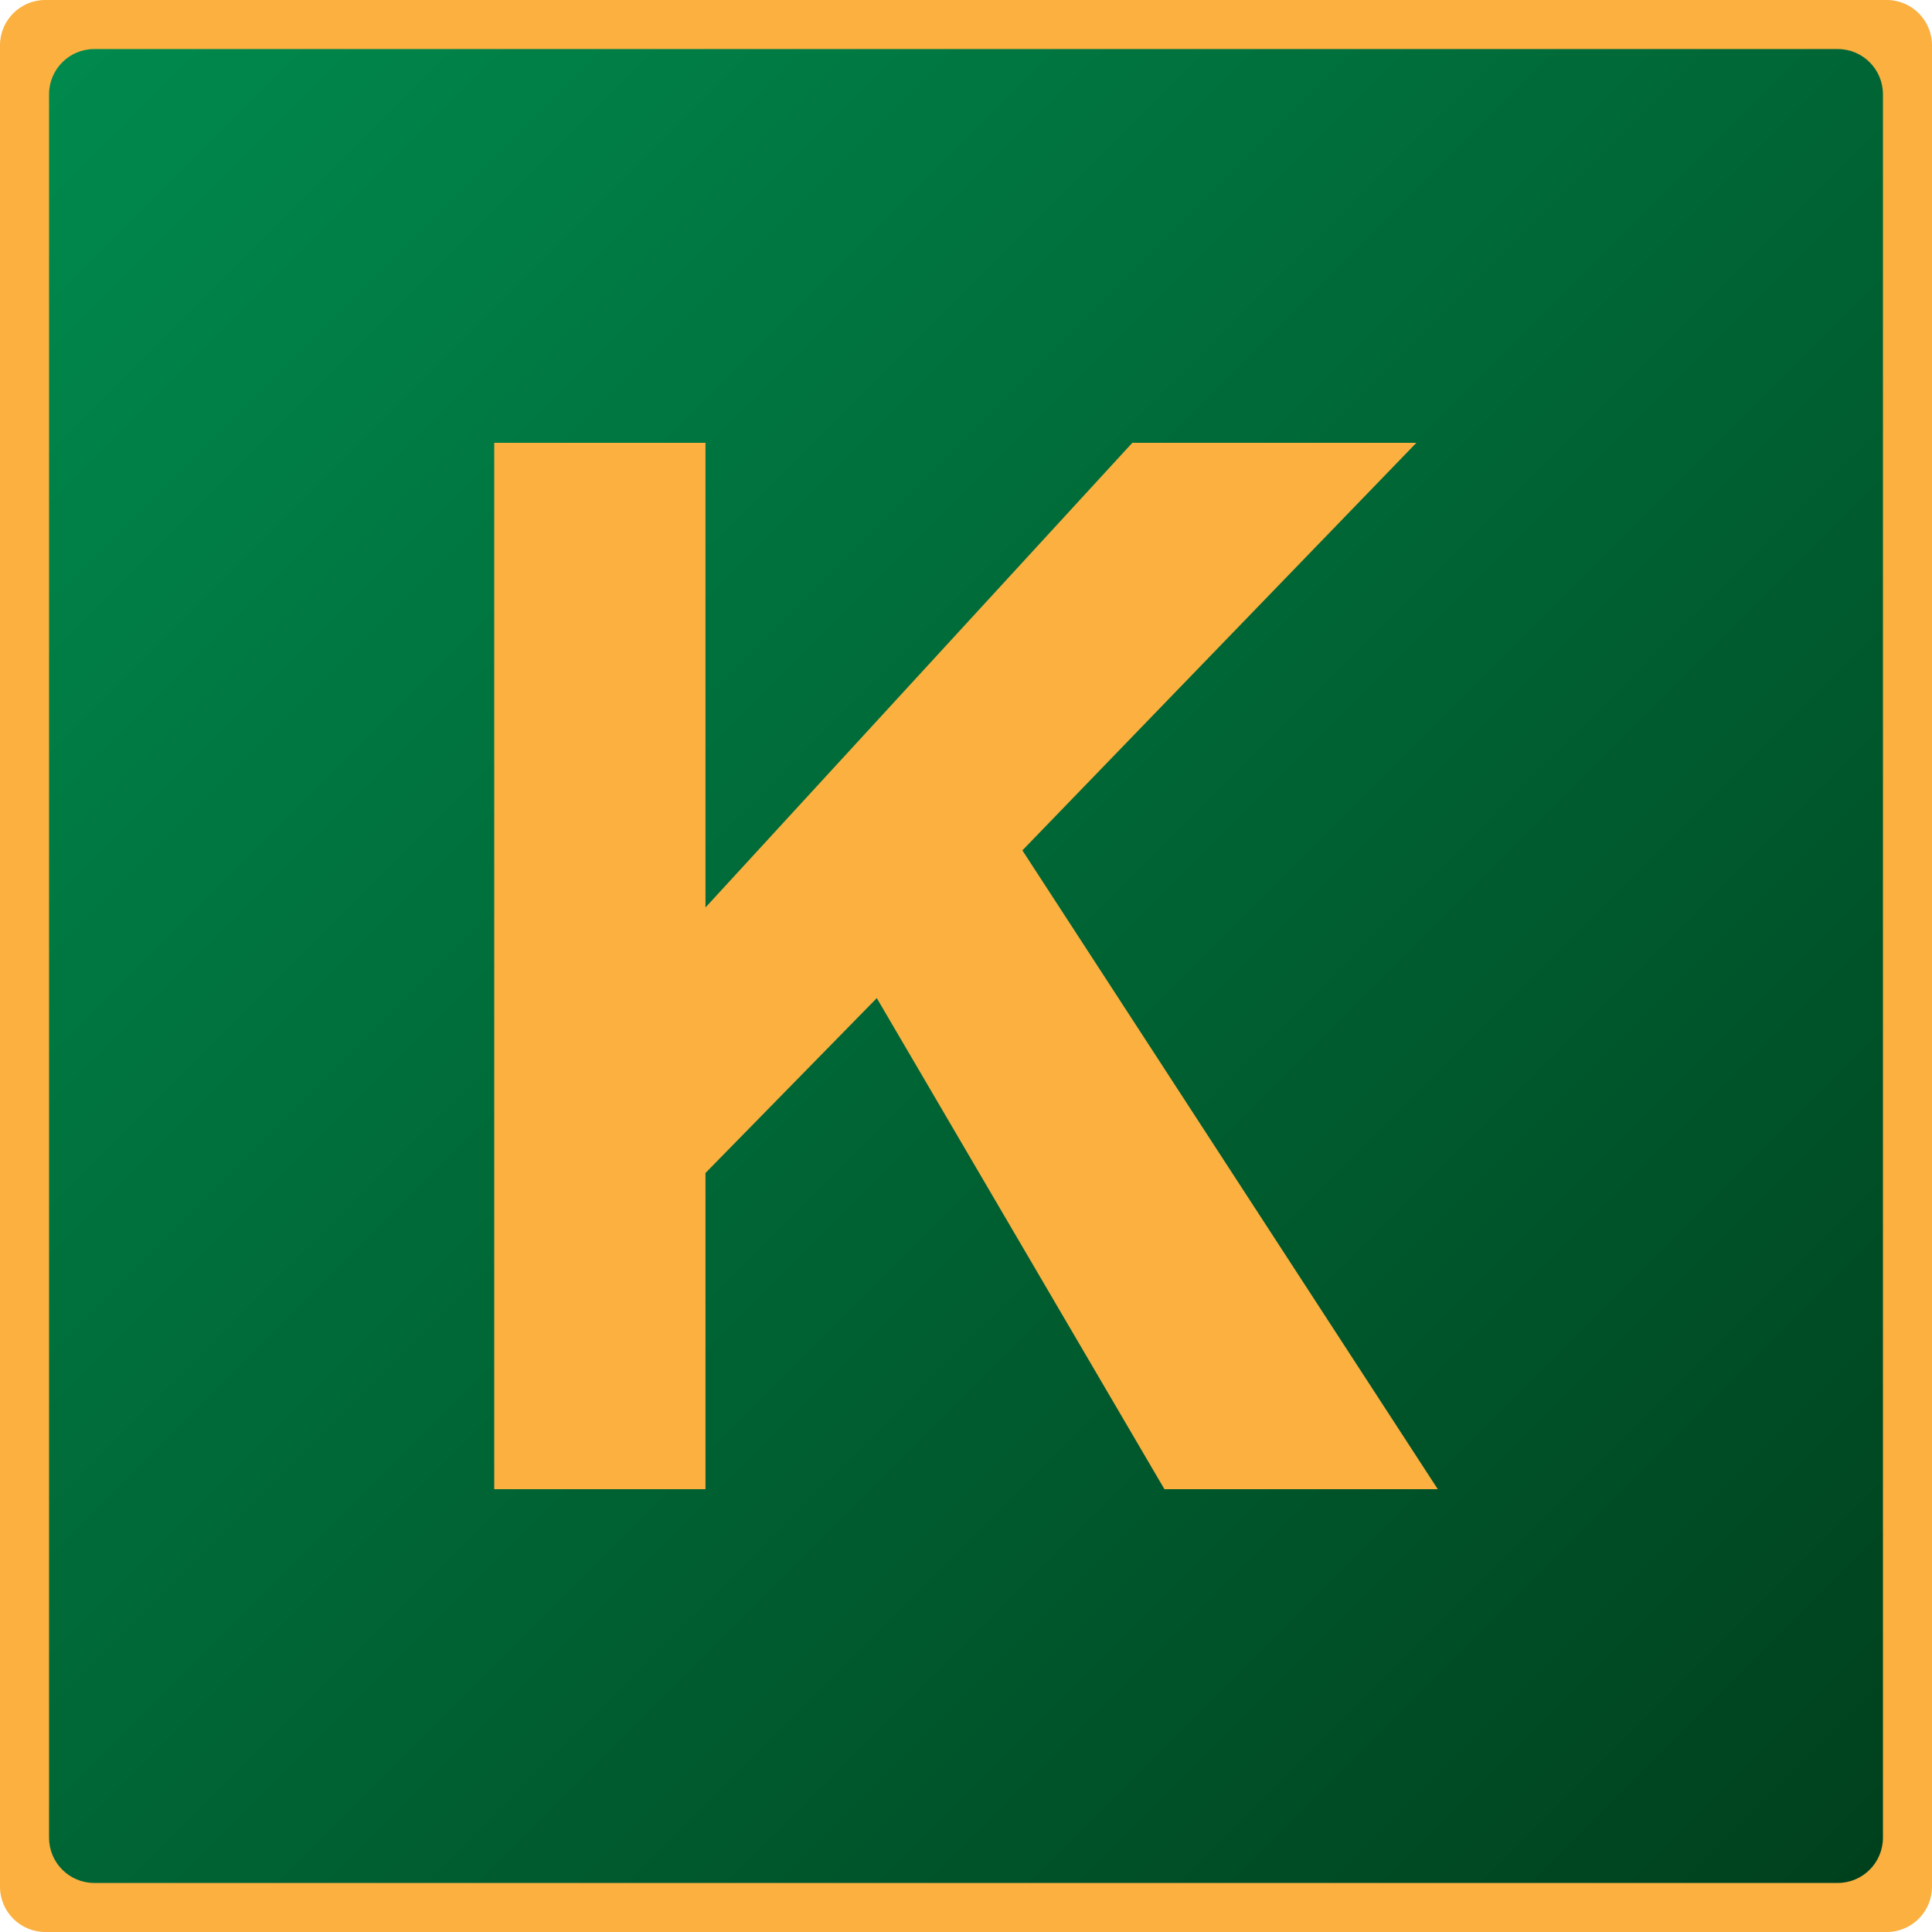
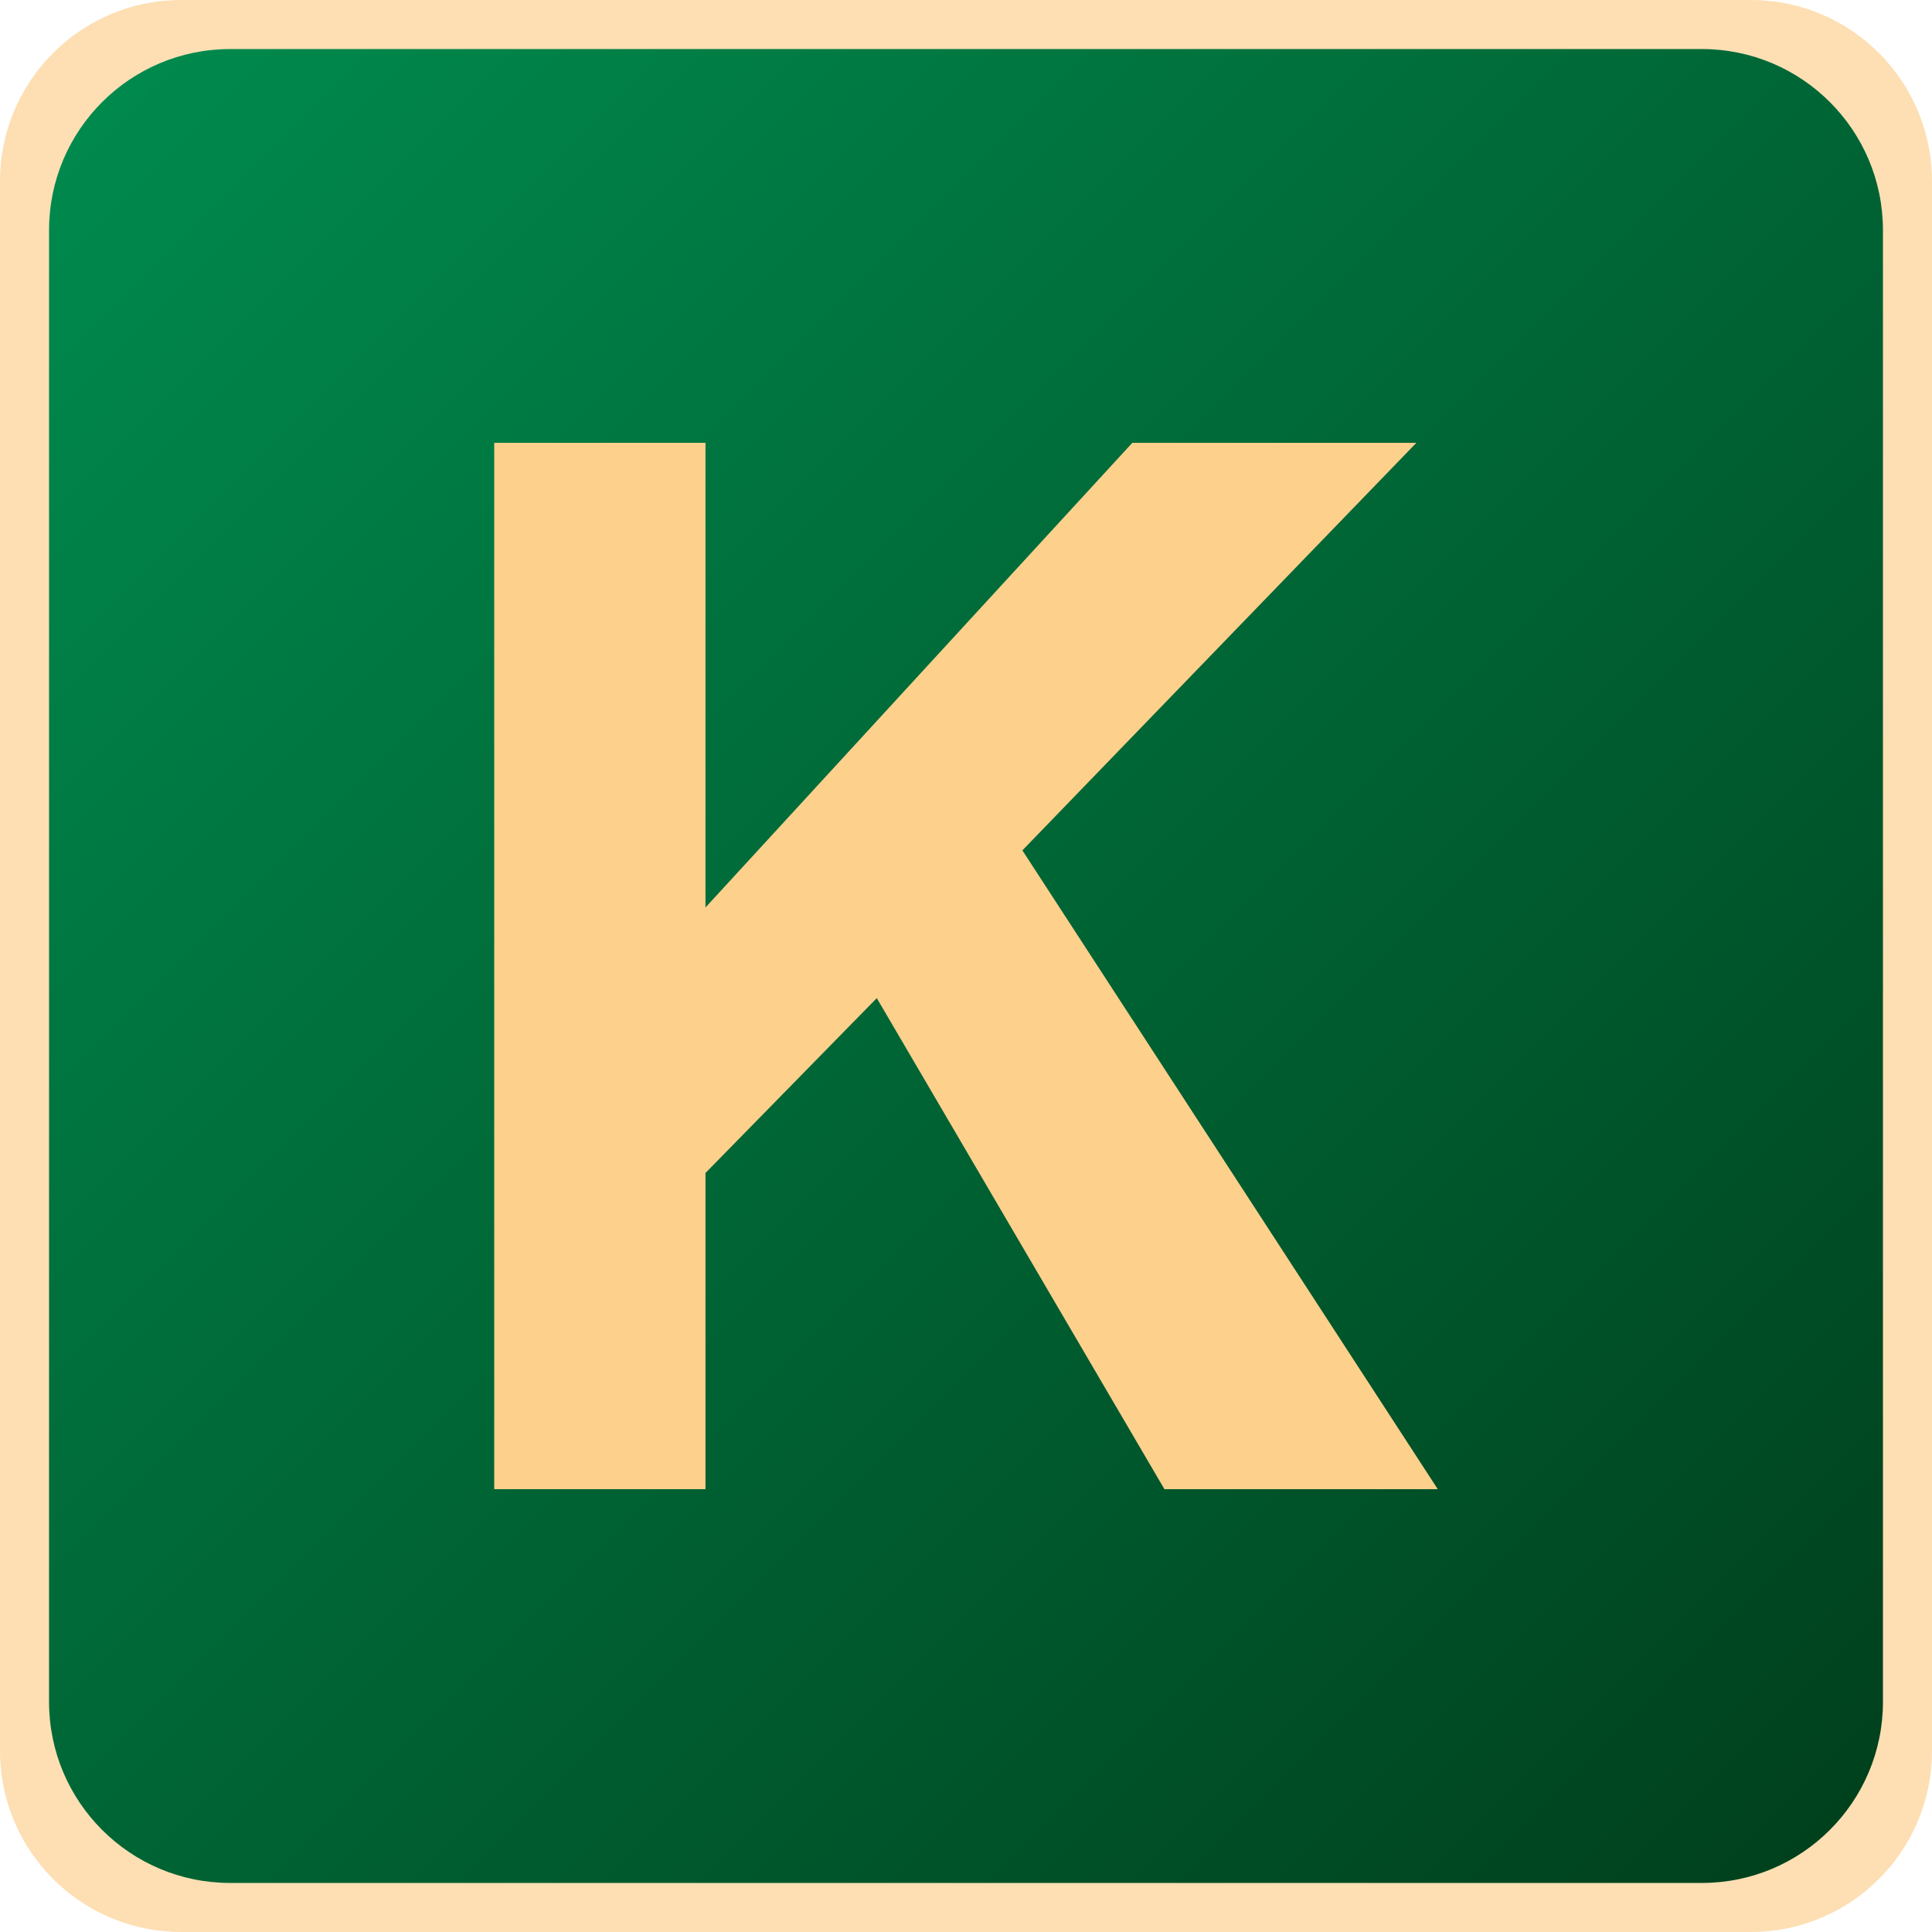
<svg xmlns="http://www.w3.org/2000/svg" version="1.1" id="Layer_1" x="0px" y="0px" width="512px" height="512px" viewBox="0 0 512 512" enable-background="new 0 0 512 512" xml:space="preserve">
-   <path fill="#FBB040" d="M512,500c0,6.627-5.373,12-12,12H12c-6.627,0-12-5.373-12-12V12C0,5.373,5.373,0,12,0h488  c6.627,0,12,5.373,12,12V500z" />
-   <linearGradient id="SVGID_1_" gradientUnits="userSpaceOnUse" x1="16.51" y1="16.509" x2="495.491" y2="495.491">
+   <path fill="#FDDFB3" d="M512,464c0,26.51-21.49,48-48,48H48c-26.51,0-48-21.49-48-48V48C0,21.49,21.49,0,48,0h416  c26.51,0,48,21.49,48,48V464z" />
+   <linearGradient id="SVGID_1_" gradientUnits="userSpaceOnUse" x1="27.06" y1="27.06" x2="484.942" y2="484.942">
    <stop offset="0" style="stop-color:#00894D" />
    <stop offset="1" style="stop-color:#00411D" />
  </linearGradient>
-   <path fill="url(#SVGID_1_)" d="M499,487.005c0,6.624-5.357,11.995-11.967,11.995H24.967C18.358,499,13,493.629,13,487.005V24.995  C13,18.37,18.358,13,24.967,13h462.066C493.643,13,499,18.37,499,24.995V487.005z" />
+   <path fill="url(#SVGID_1_)" d="M499,451c0,26.51-21.49,48-48,48H61c-26.51,0-48-21.49-48-48V61c0-26.51,21.49-48,48-48h390  c26.51,0,48,21.49,48,48V451z" />
  <g>
-     <path fill="#FBB040" d="M130.974,394.645v-277.29h55.987V240.49L300.07,117.355h75.281L270.943,225.358l110.082,169.286h-72.443   l-76.225-130.133l-45.396,46.341v83.792H130.974z" />
+     <path fill="#FDD08C" d="M130.974,394.645v-277.29h55.987V240.49L300.07,117.355h75.279L270.943,225.358l110.082,169.287h-72.443   l-76.225-130.133l-45.396,46.34v83.793H130.974L130.974,394.645z" />
  </g>
</svg>
